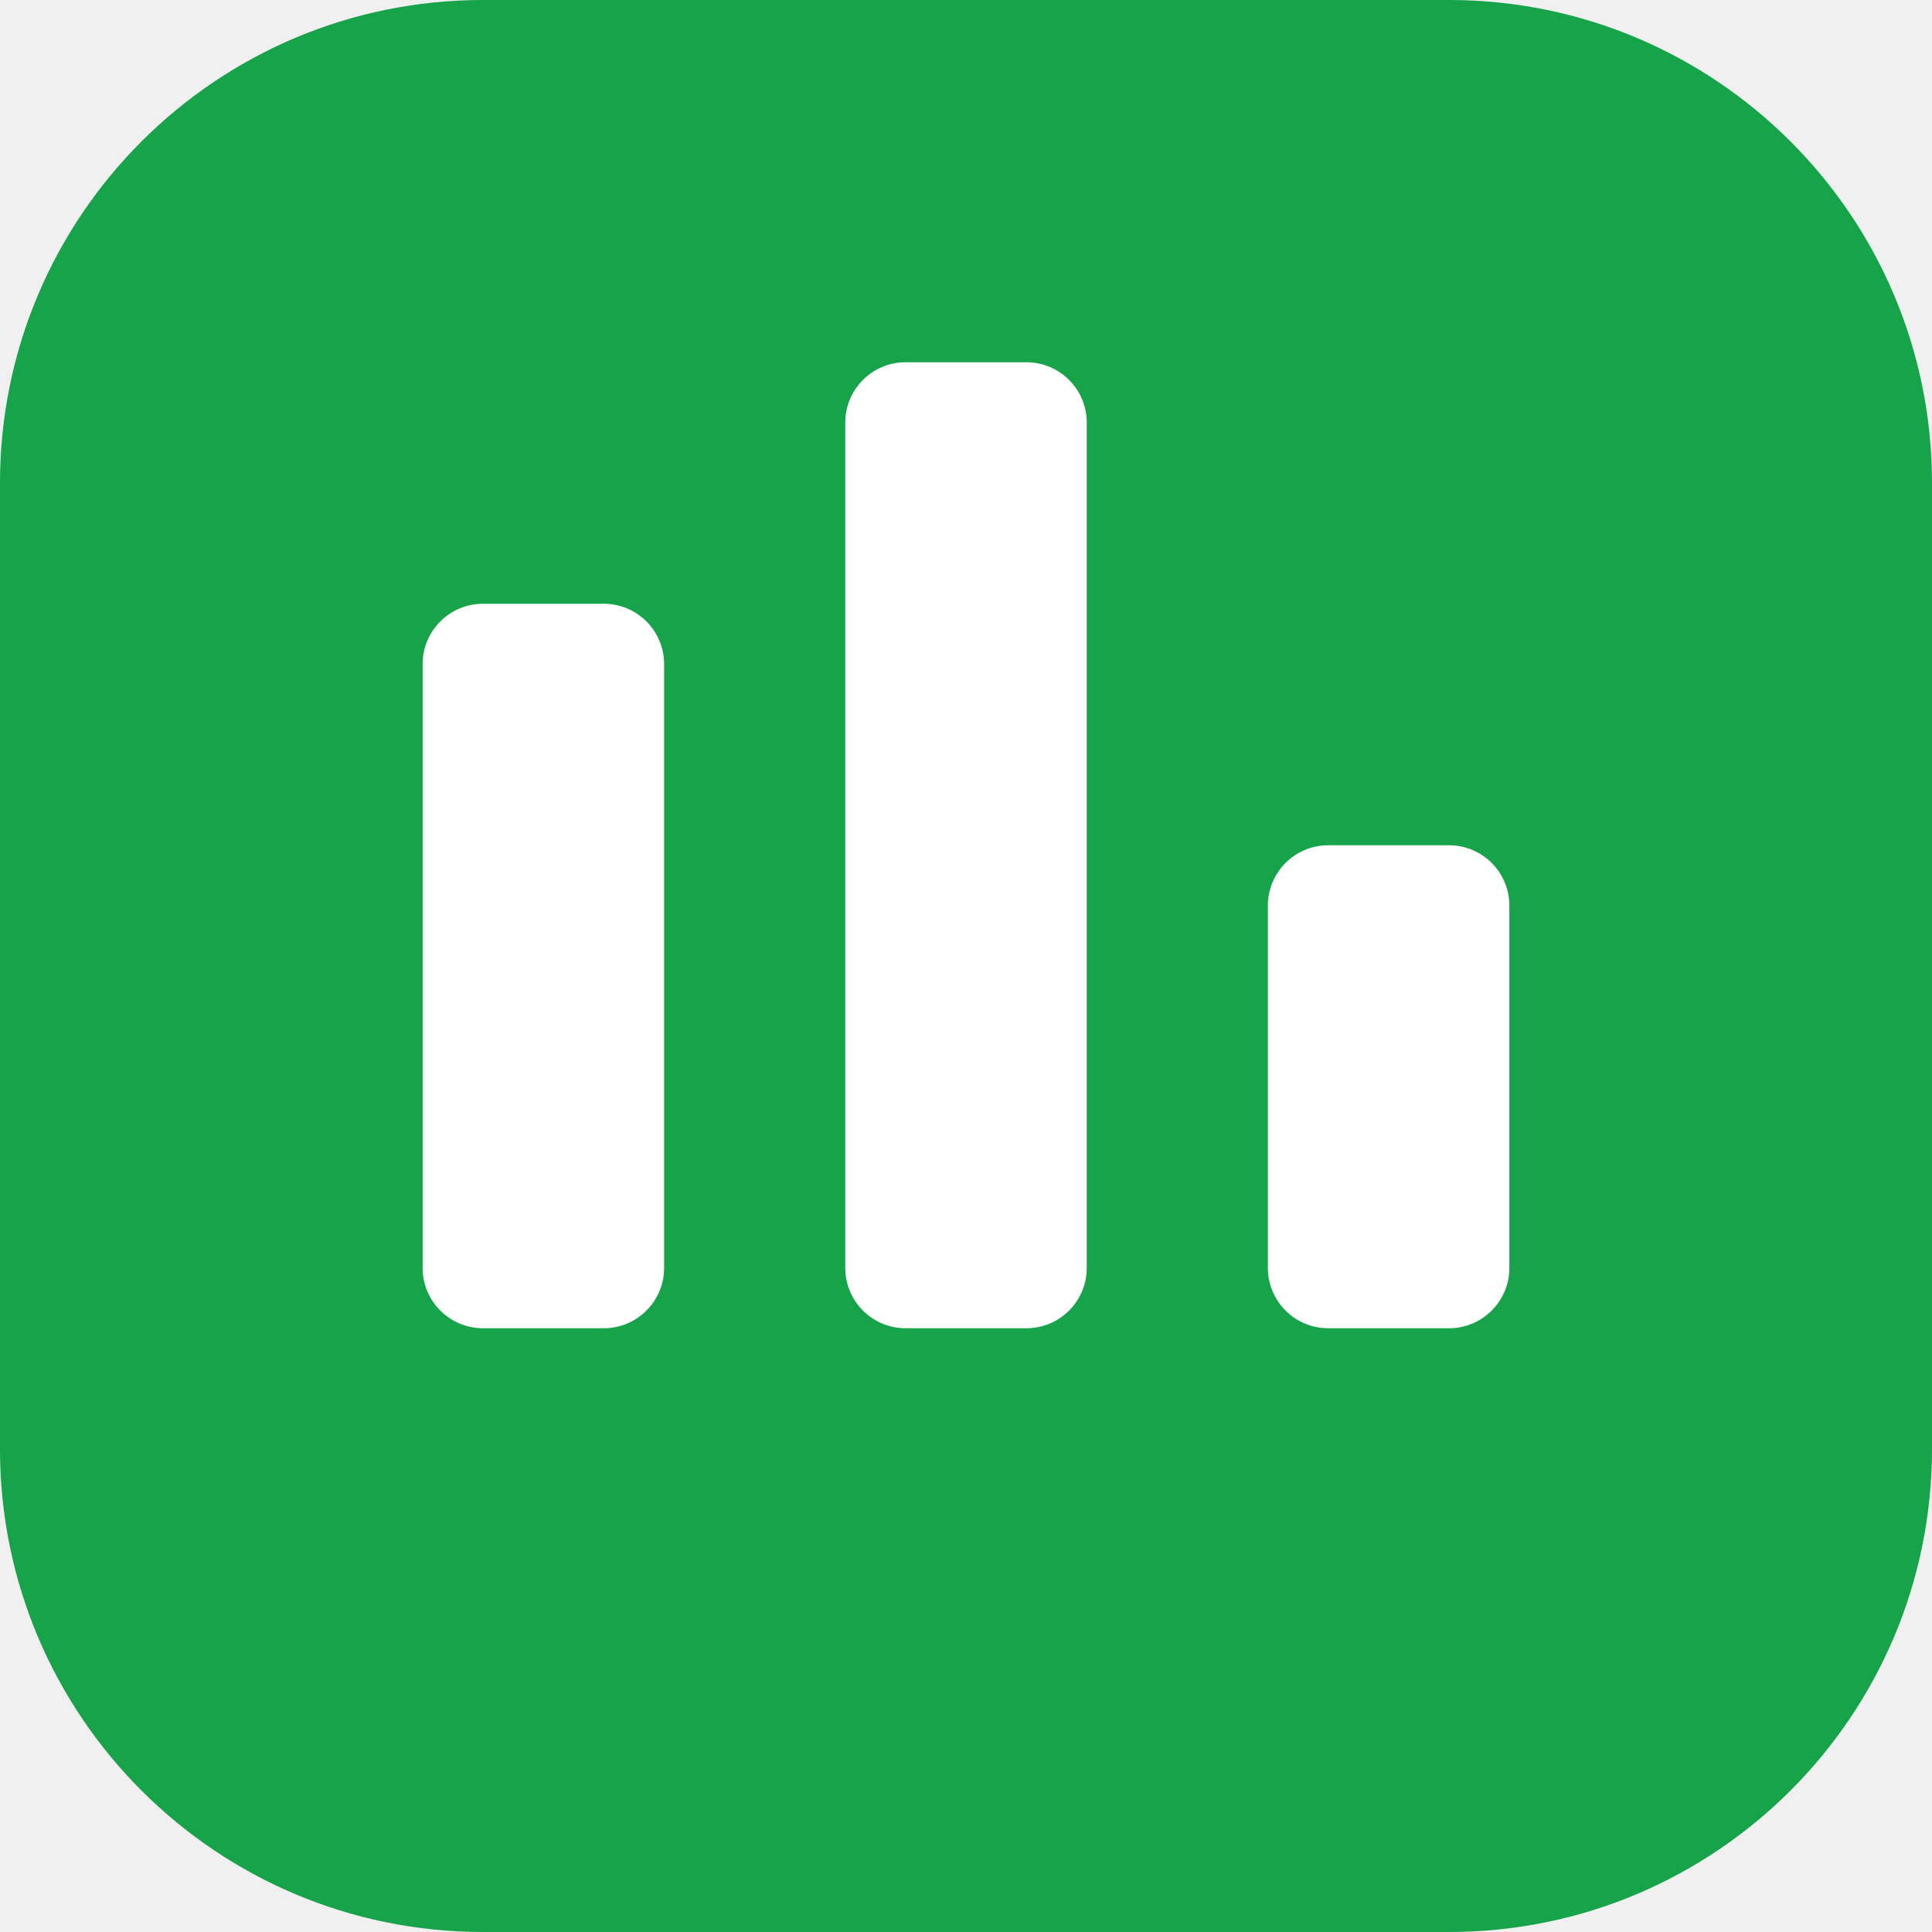
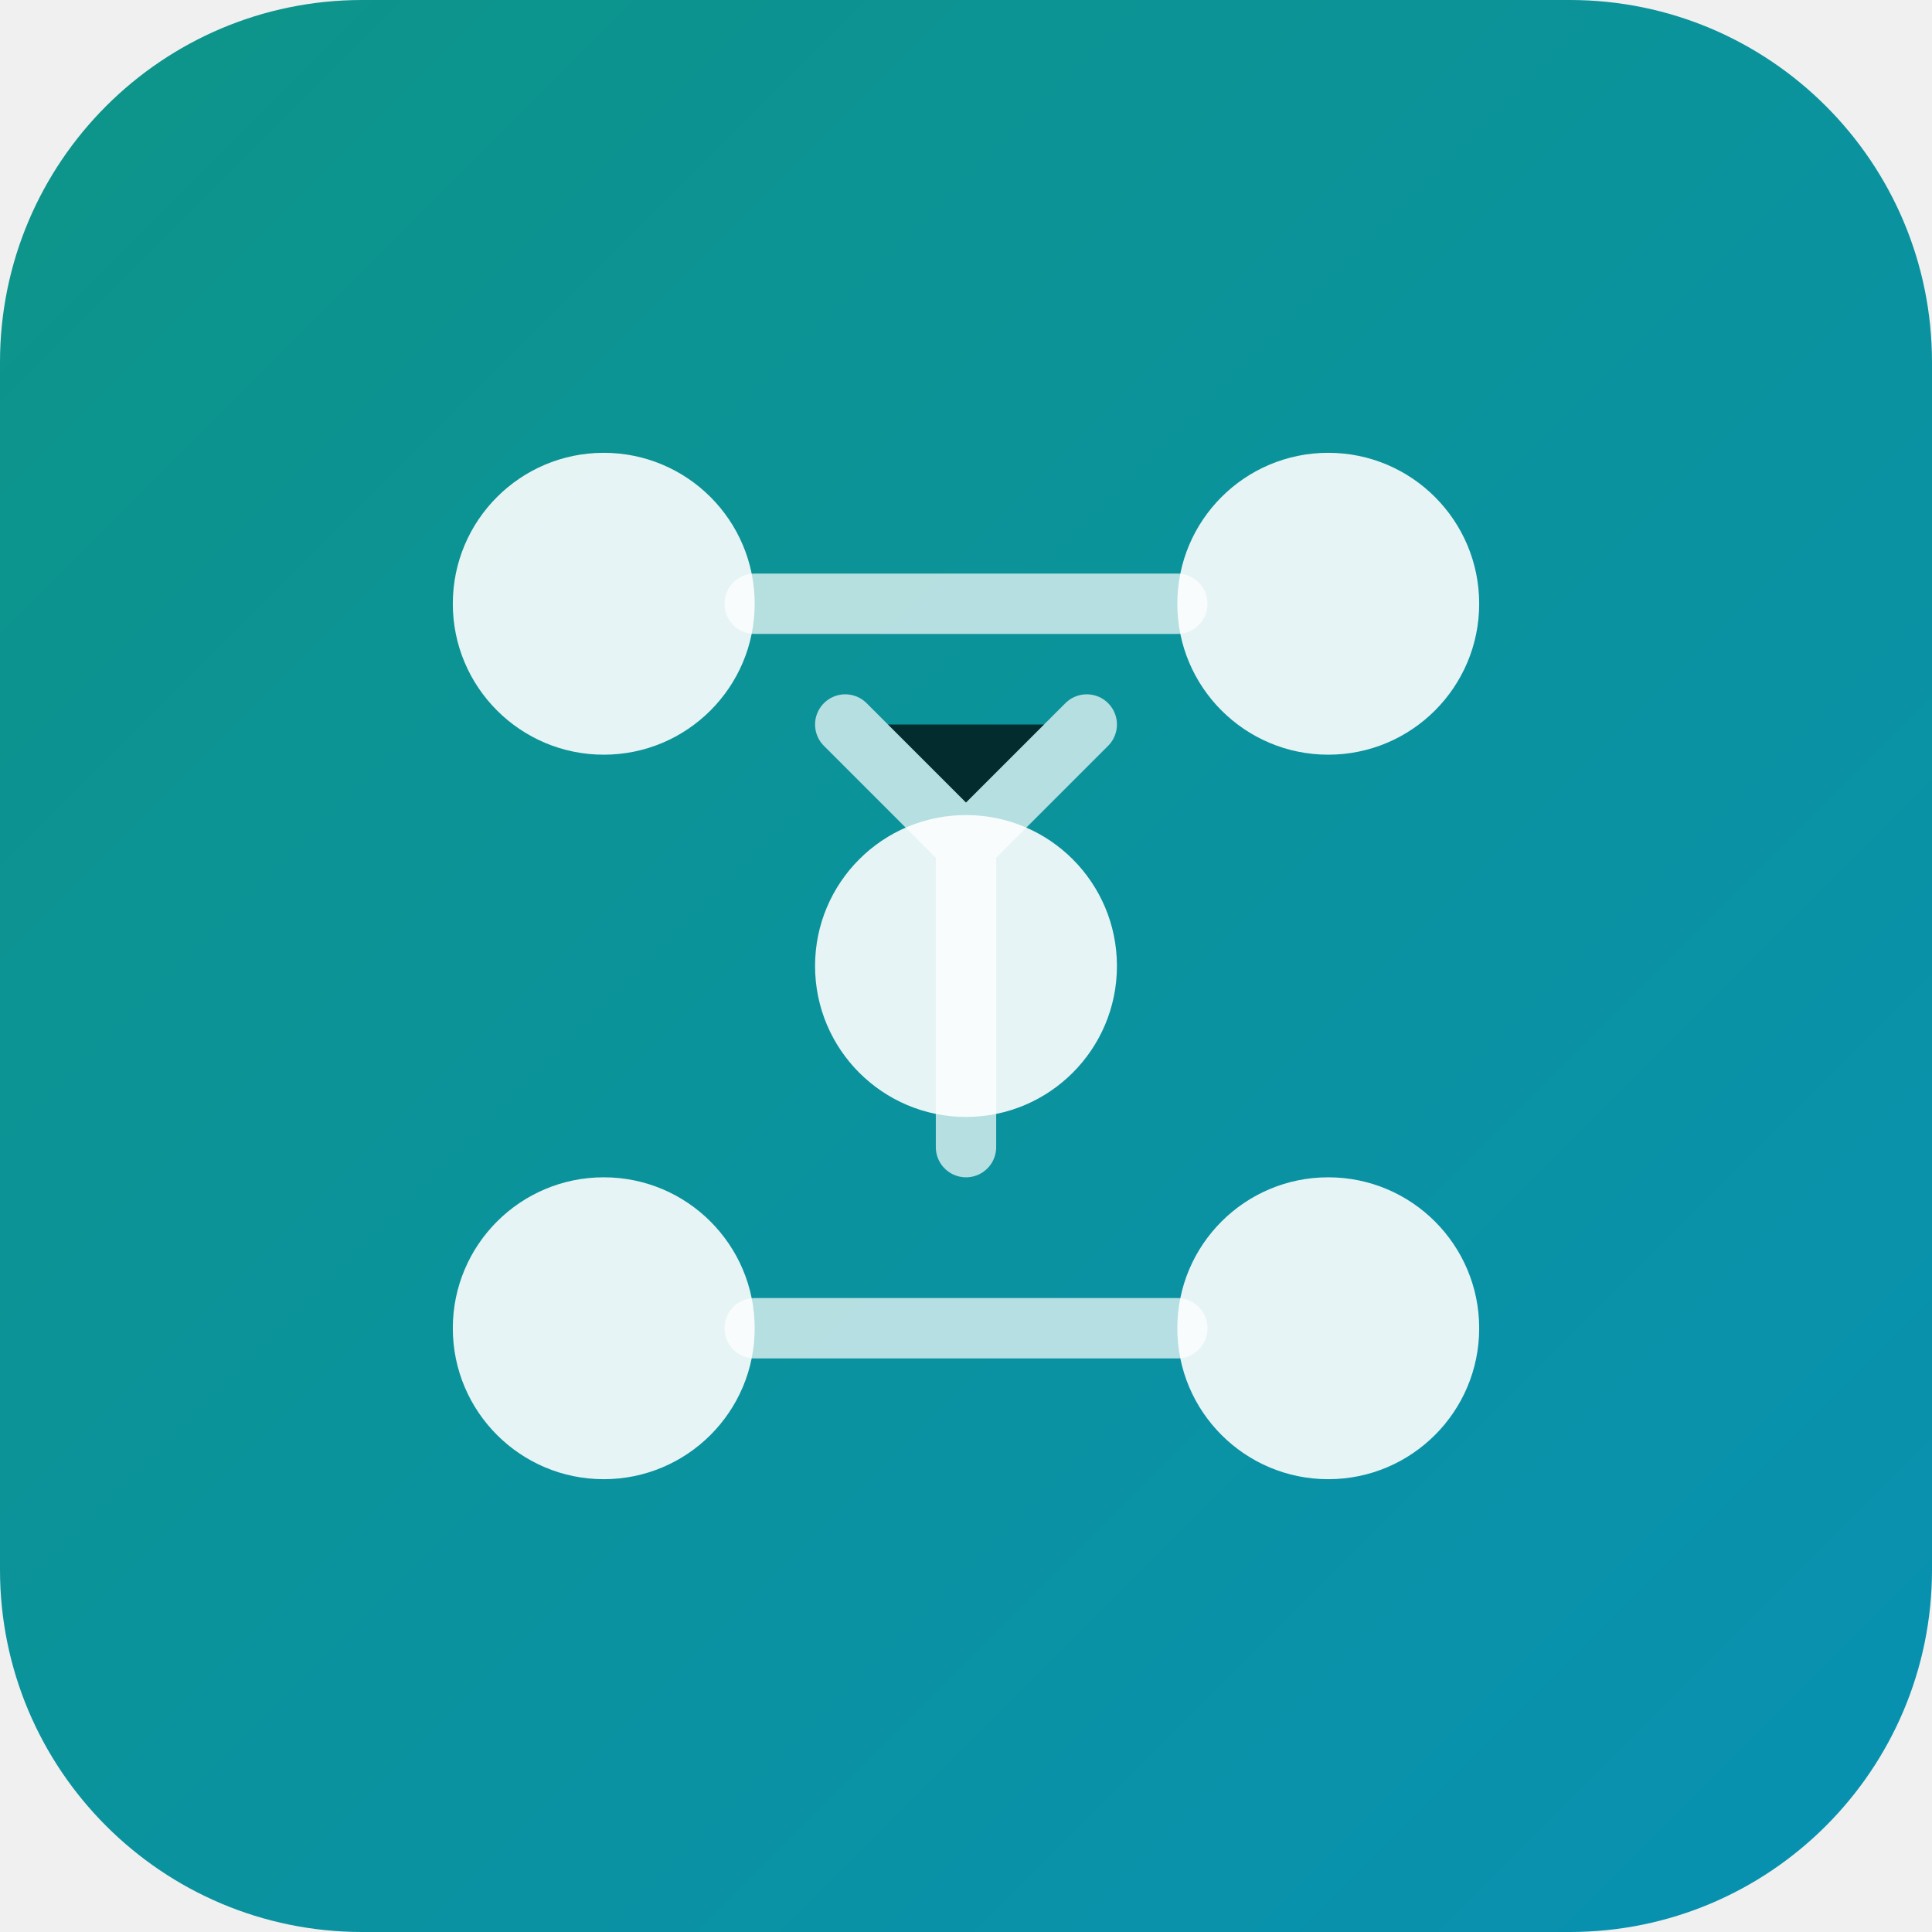
<svg xmlns="http://www.w3.org/2000/svg" width="32" height="32" viewBox="0 0 32 32">
-   <rect width="32" height="32" rx="8" fill="#16a34a" />
-   <rect x="7" y="10" width="4" height="12" rx="1" fill="white" />
-   <rect x="14" y="6" width="4" height="16" rx="1" fill="white" />
-   <rect x="21" y="14" width="4" height="8" rx="1" fill="white" />
+   <defs>
+     <linearGradient id="grad" x1="0%" y1="0%" x2="100%" y2="100%">
+       <stop offset="0%" style="stop-color:#0D9488;stop-opacity:1" />
+       <stop offset="100%" style="stop-color:#0891B2;stop-opacity:1" />
+     </linearGradient>
+   </defs>
+   <rect width="32" height="32" rx="6" fill="url(#grad)" />
+   <circle cx="10" cy="10" r="2.5" fill="white" opacity="0.9" />
+   <circle cx="22" cy="10" r="2.5" fill="white" opacity="0.9" />
+   <circle cx="16" cy="16" r="2.5" fill="white" opacity="0.9" />
+   <circle cx="10" cy="22" r="2.5" fill="white" opacity="0.9" />
+   <circle cx="22" cy="22" r="2.5" fill="white" opacity="0.9" />
+   <path d="M12.5 10L19.5 10M14 12L16 14L18 12M16 14L16 19M12.5 22L19.5 22" stroke="white" stroke-width="1" stroke-linecap="round" opacity="0.7" />
</svg>
